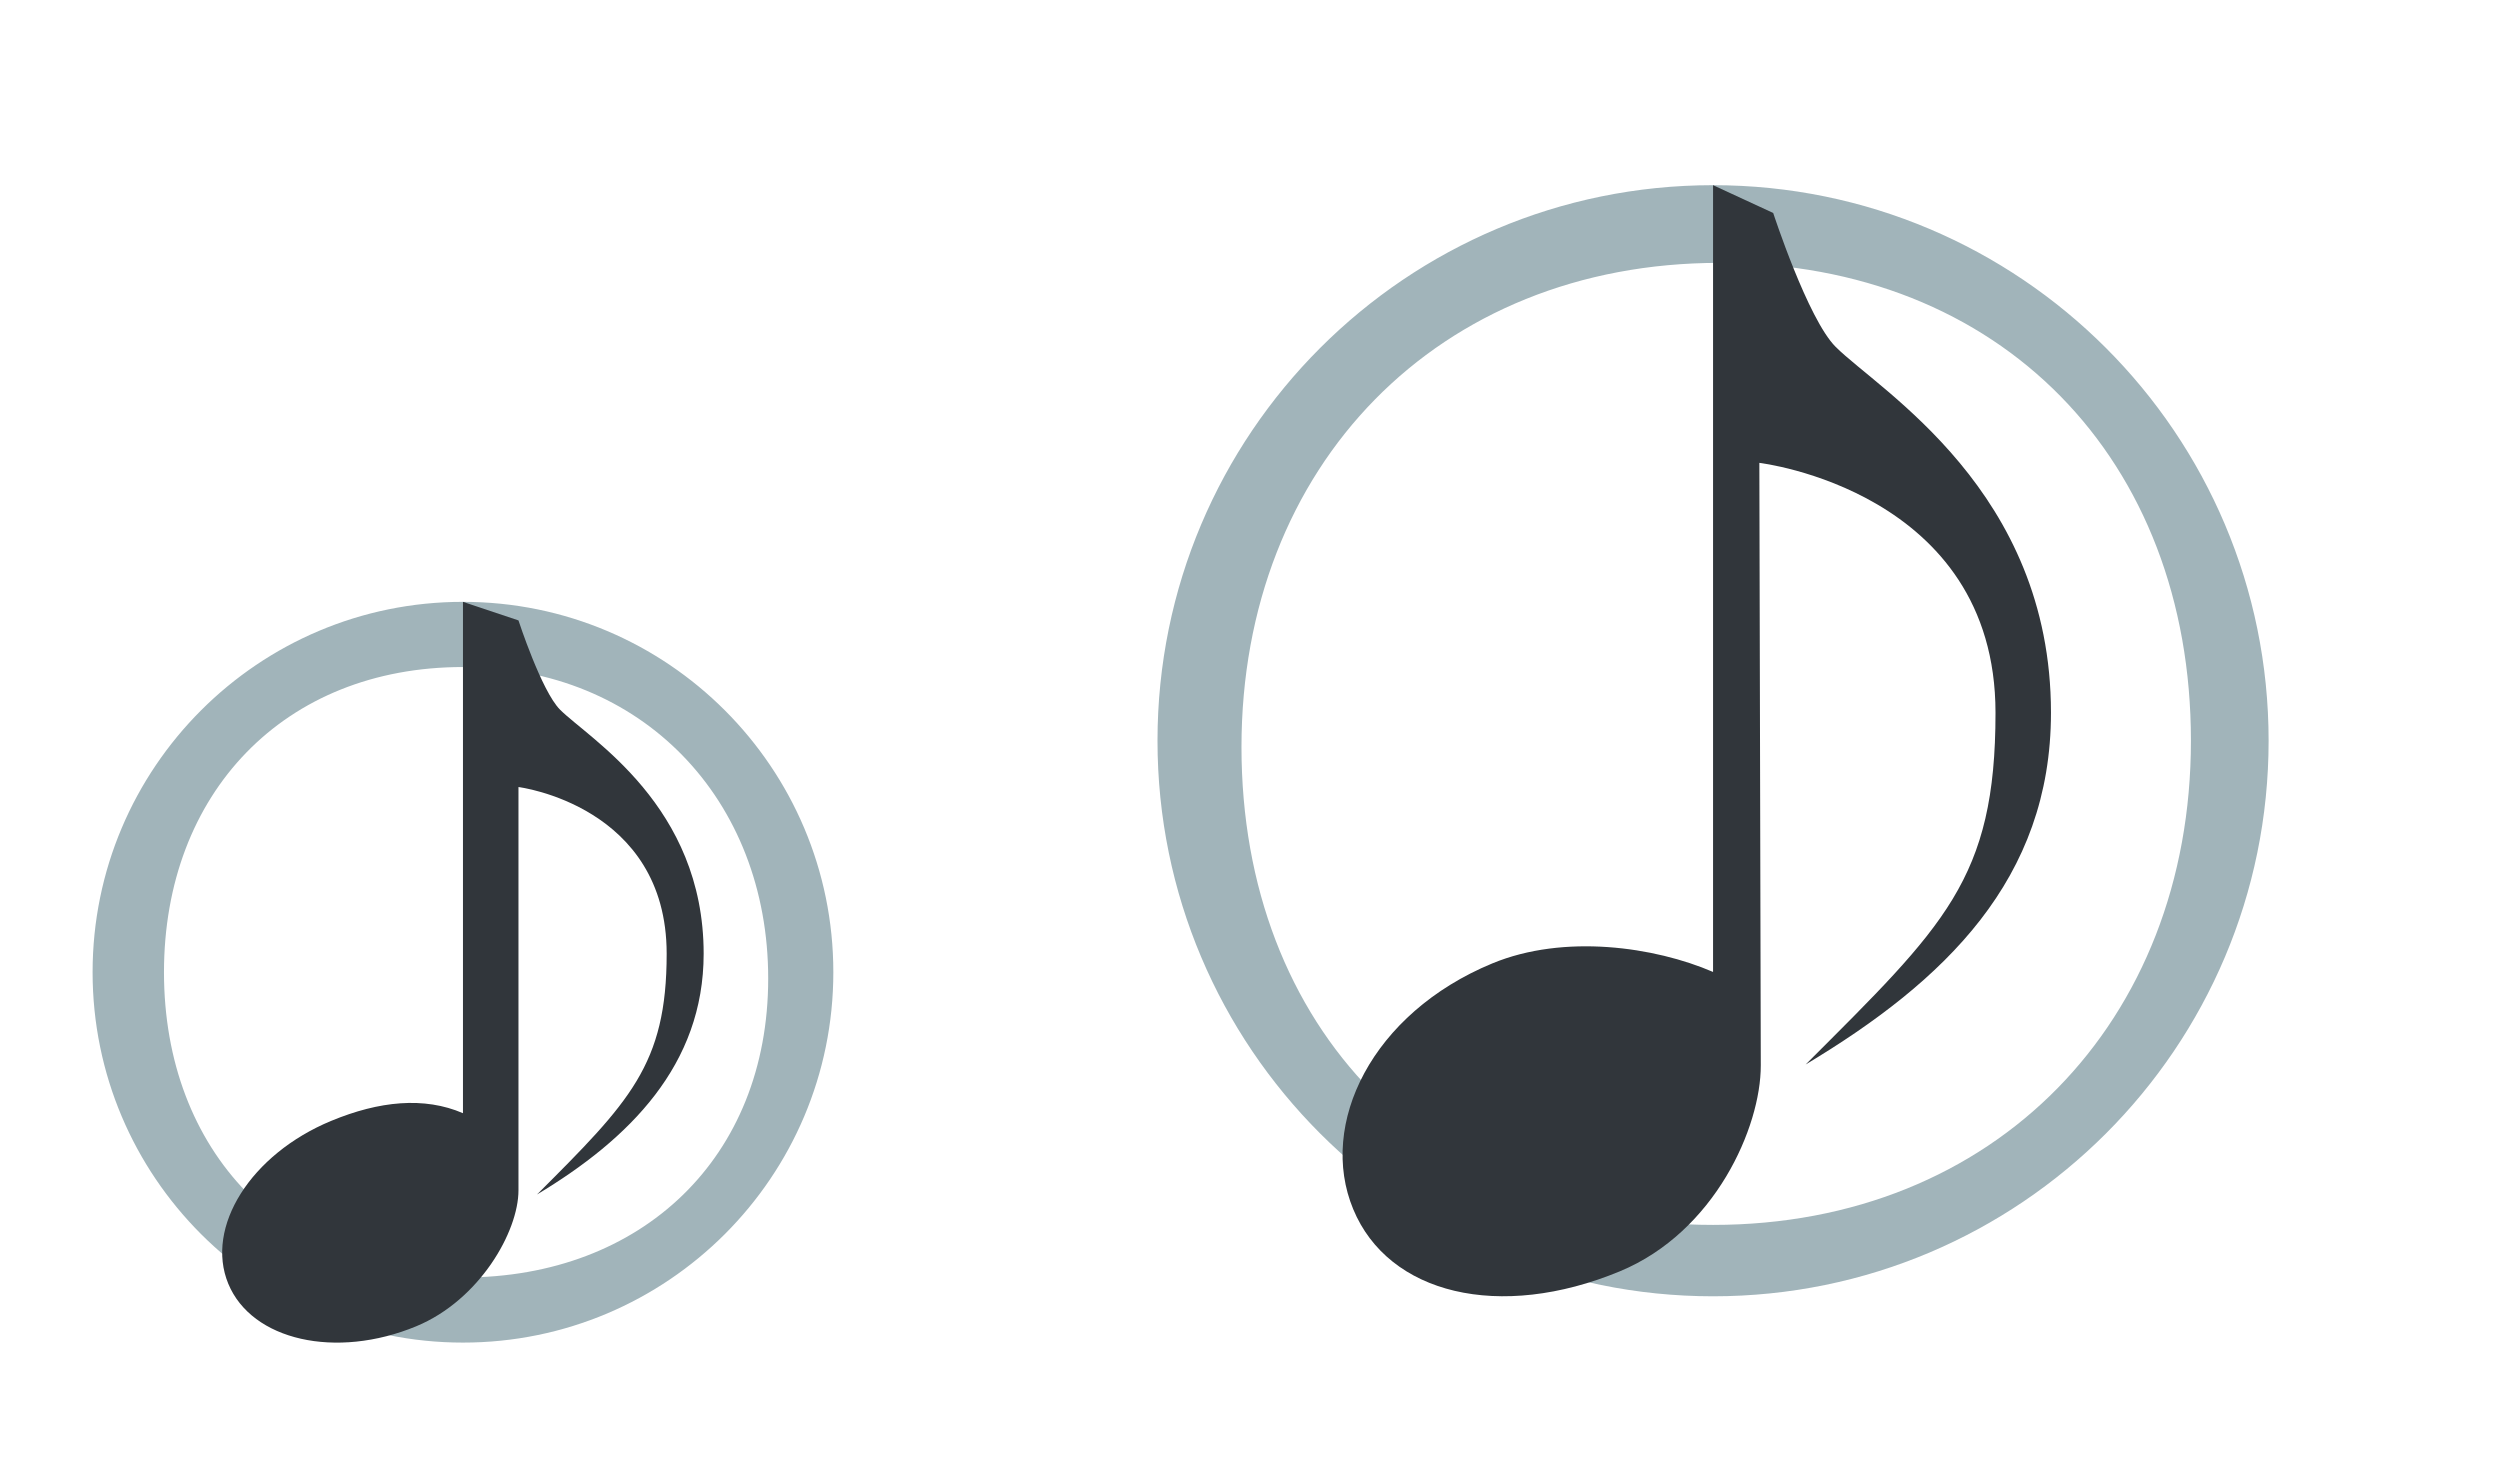
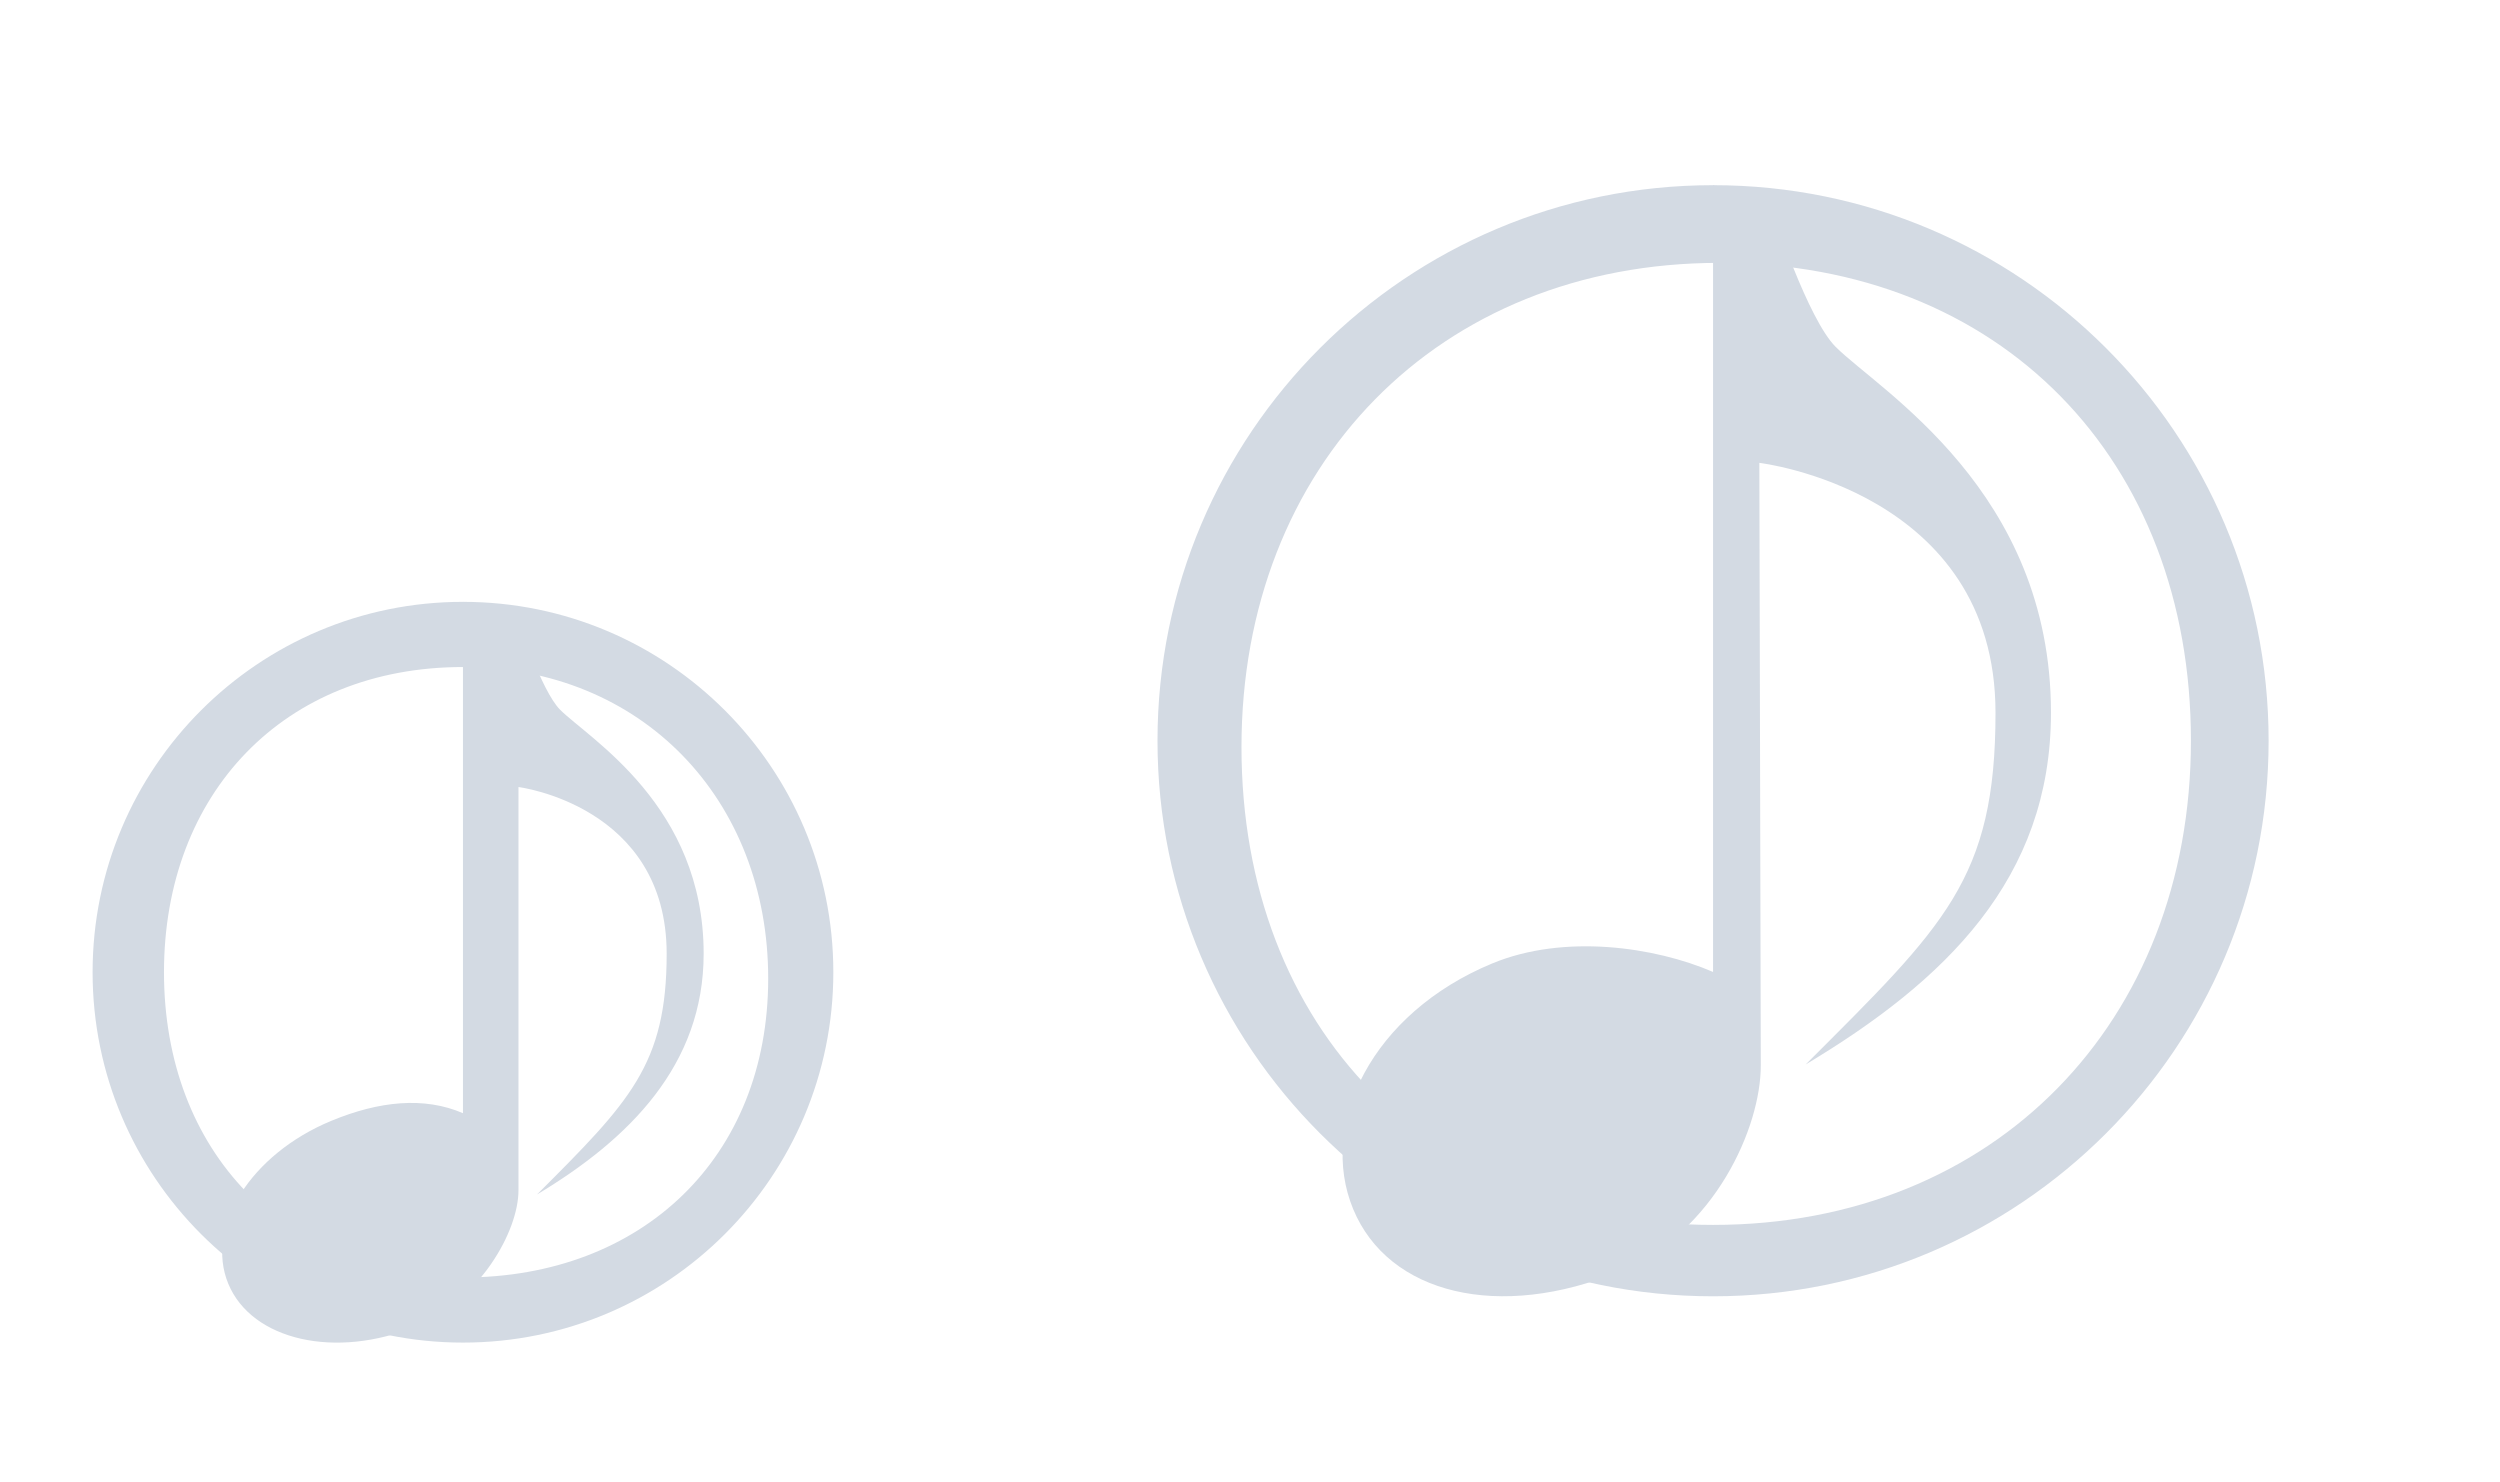
<svg xmlns="http://www.w3.org/2000/svg" version="1.1" id="svg2" viewBox="0 0 54 32">
  <defs id="defs3051">
    <style id="current-color-scheme" type="text/css">
      .ColorScheme-Text {
        color:#31363b;
      }
      </style>
  </defs>
  <g id="22-22-cantata">
-     <path id="path7" class="ColorScheme-Text" d="m 10,13 c -4.418,-1.1e-4 -8,3.582 -8,8 0,4.418 3.582,8 8,8 4.418,1.1e-4 8,-3.582 8,-8 0,-4.418 -3.582,-8 -8,-8 z m 0,1.407 c 3.866,0 6.593,2.863 6.593,6.729 0,3.866 -2.727,6.458 -6.593,6.458 -3.866,0 -6.458,-2.727 -6.458,-6.593 0,-3.866 2.592,-6.593 6.458,-6.593 z" style="color:#31363b;fill:#a1b4ba;fill-opacity:1;stroke:none" />
-     <path id="path9" class="ColorScheme-Text" d="m 10,13 0,11.045 c -0.837,-0.361 -1.809,-0.264 -2.846,0.166 -1.735,0.718 -2.729,2.293 -2.223,3.518 0.507,1.225 2.325,1.637 4.061,0.918 1.369,-0.568 2.207,-2.046 2.207,-2.936 l 0,-8.711 c 0,0 3.201,0.4 3.201,3.6 0,2.4 -0.801,3.201 -2.801,5.201 2,-1.2 3.6,-2.801 3.6,-5.201 0,-3.2 -2.469,-4.639 -3.102,-5.271 -0.4,-0.4 -0.898,-1.928 -0.898,-1.928 L 10,13 Z" style="fill:currentColor;fill-opacity:1;stroke:none" />
-     <path id="path11" d="M 0 10 L 0 32 L 22 32 L 22 10 L 0 10 z " style="opacity:1;fill:none" />
+     <path id="path7" class="ColorScheme-Text" d="m 10,13 c -4.418,-1.1e-4 -8,3.582 -8,8 0,4.418 3.582,8 8,8 4.418,1.1e-4 8,-3.582 8,-8 0,-4.418 -3.582,-8 -8,-8 z m 0,1.407 c 3.866,0 6.593,2.863 6.593,6.729 0,3.866 -2.727,6.458 -6.593,6.458 -3.866,0 -6.458,-2.727 -6.458,-6.593 0,-3.866 2.592,-6.593 6.458,-6.593 z" style="color:#31363b;fill:#d3dae3;fill-opacity:1;stroke:none" />
+     <path id="path9" class="ColorScheme-Text" d="m 10,13 v 11.045 c -0.837,-0.361 -1.809,-0.264 -2.846,0.166 -1.735,0.718 -2.729,2.293 -2.223,3.518 0.507,1.225 2.325,1.637 4.061,0.918 1.369,-0.568 2.207,-2.046 2.207,-2.936 v -8.711 c 0,0 3.201,0.4 3.201,3.6 0,2.4 -0.801,3.201 -2.801,5.201 2,-1.2 3.6,-2.801 3.6,-5.201 0,-3.2 -2.469,-4.639 -3.102,-5.271 -0.4,-0.4 -0.898,-1.928 -0.898,-1.928 z" style="fill:#d3dae3;fill-opacity:1;stroke:none" />
+     <path id="path11" d="M 0,10 V 32 H 22 V 10 Z" style="opacity:1;fill:none" />
  </g>
  <g id="cantata">
-     <path id="path13" class="ColorScheme-Text" d="m 37.002,4 c -6.627,0 -12,5.373 -12,12 0,6.627 5.373,12 12,12 6.627,0 12,-5.373 12,-12 0,-6.627 -5.373,-12 -12,-12 z m 0.136,1.678 c 6.075,0 10.186,4.247 10.186,10.322 0,6.075 -4.247,10.458 -10.322,10.458 -6.075,0 -10.186,-4.247 -10.186,-10.322 0,-6.075 4.247,-10.458 10.322,-10.458 z" style="color:#31363b;fill:#a1b4ba;fill-opacity:1;stroke:none" />
-     <path id="path15" class="ColorScheme-Text" d="m 37.002,4 0,16.994 c -1.256,-0.542 -3.214,-0.828 -4.769,-0.184 -2.602,1.077 -3.765,3.471 -3.004,5.307 0.76,1.837 3.158,2.421 5.761,1.343 2.053,-0.852 3.046,-3.114 3.043,-4.448 L 38.002,9.998 c 0,0 5.101,0.599 5.101,5.397 0,3.599 -1.101,4.599 -4.101,7.598 C 42.002,21.194 44.301,18.994 44.301,15.395 44.301,10.597 40.597,8.439 39.649,7.491 39.049,6.891 38.301,4.6 38.301,4.6 Z" style="fill:currentColor;fill-opacity:1;stroke:none" />
-     <path id="path18" d="M 22 0 L 22 32 L 54 32 L 54 0 L 22 0 z " style="opacity:1;fill:none" />
+     <path id="path13" class="ColorScheme-Text" d="m 37.002,4 c -6.627,0 -12,5.373 -12,12 0,6.627 5.373,12 12,12 6.627,0 12,-5.373 12,-12 0,-6.627 -5.373,-12 -12,-12 z m 0.136,1.678 c 6.075,0 10.186,4.247 10.186,10.322 0,6.075 -4.247,10.458 -10.322,10.458 -6.075,0 -10.186,-4.247 -10.186,-10.322 0,-6.075 4.247,-10.458 10.322,-10.458 z" style="color:#31363b;fill:#d3dae3;fill-opacity:1;stroke:none" />
+     <path id="path15" class="ColorScheme-Text" d="M 37.002,4 V 20.994 c -1.256,-0.542 -3.214,-0.828 -4.769,-0.184 -2.602,1.077 -3.765,3.471 -3.004,5.307 0.76,1.837 3.158,2.421 5.761,1.343 2.053,-0.852 3.046,-3.114 3.043,-4.448 L 38.002,9.998 c 0,0 5.101,0.599 5.101,5.397 0,3.599 -1.101,4.599 -4.101,7.598 C 42.002,21.194 44.301,18.994 44.301,15.395 44.301,10.597 40.597,8.439 39.649,7.491 39.049,6.891 38.301,4.6 38.301,4.6 Z" style="fill:#d3dae3;fill-opacity:1;stroke:none" />
+     <path id="path18" d="M 22,0 V 32 H 54 V 0 Z" style="opacity:1;fill:none" />
  </g>
</svg>
